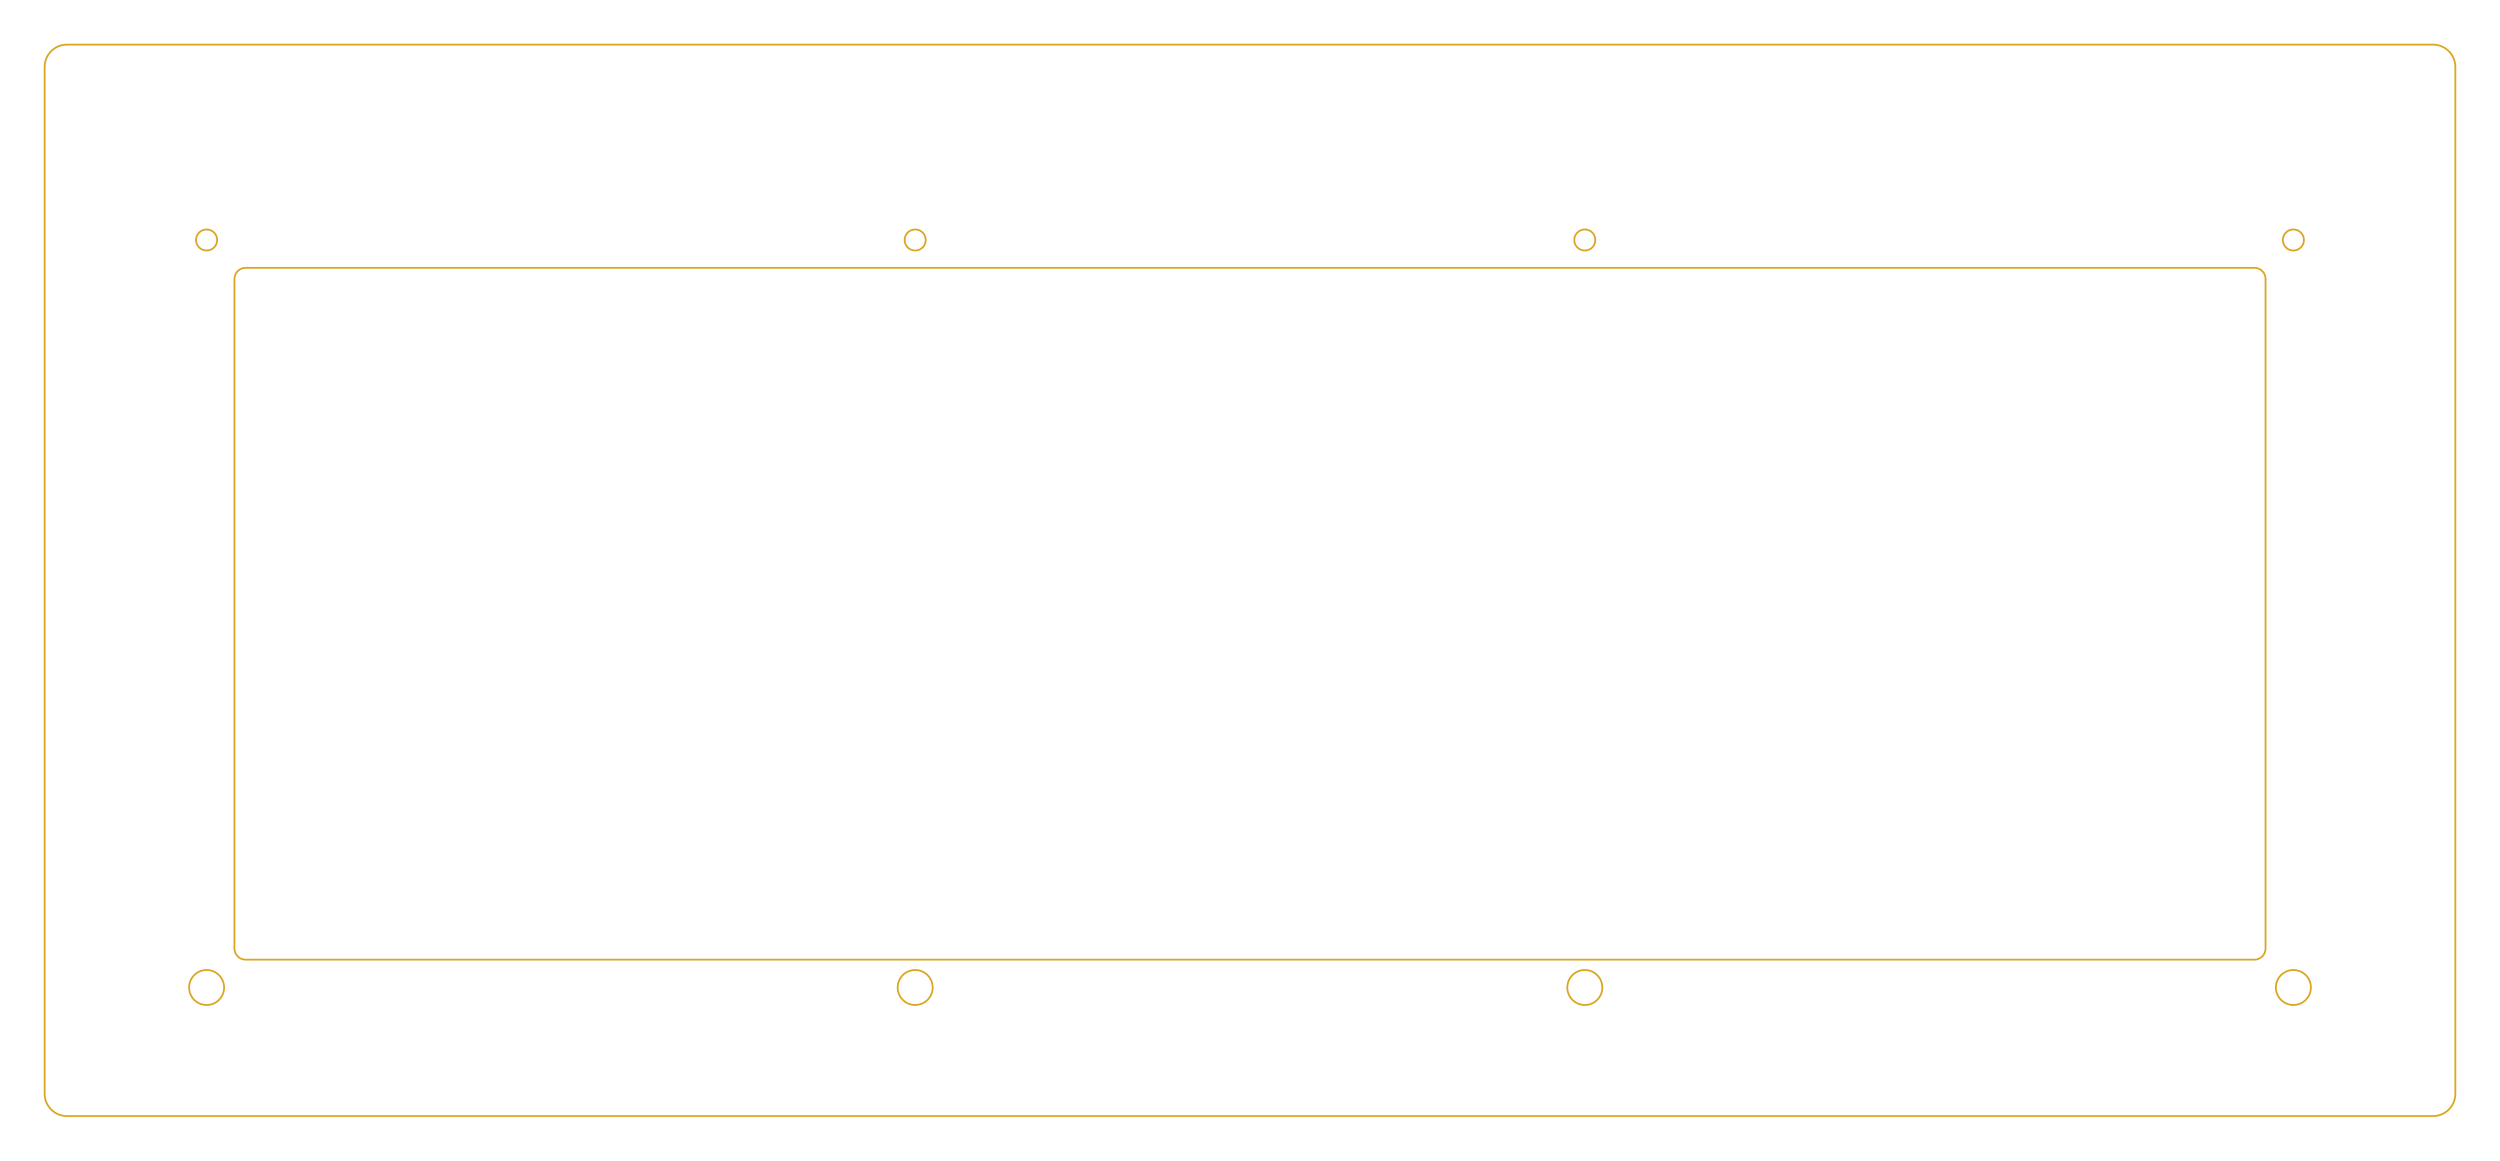
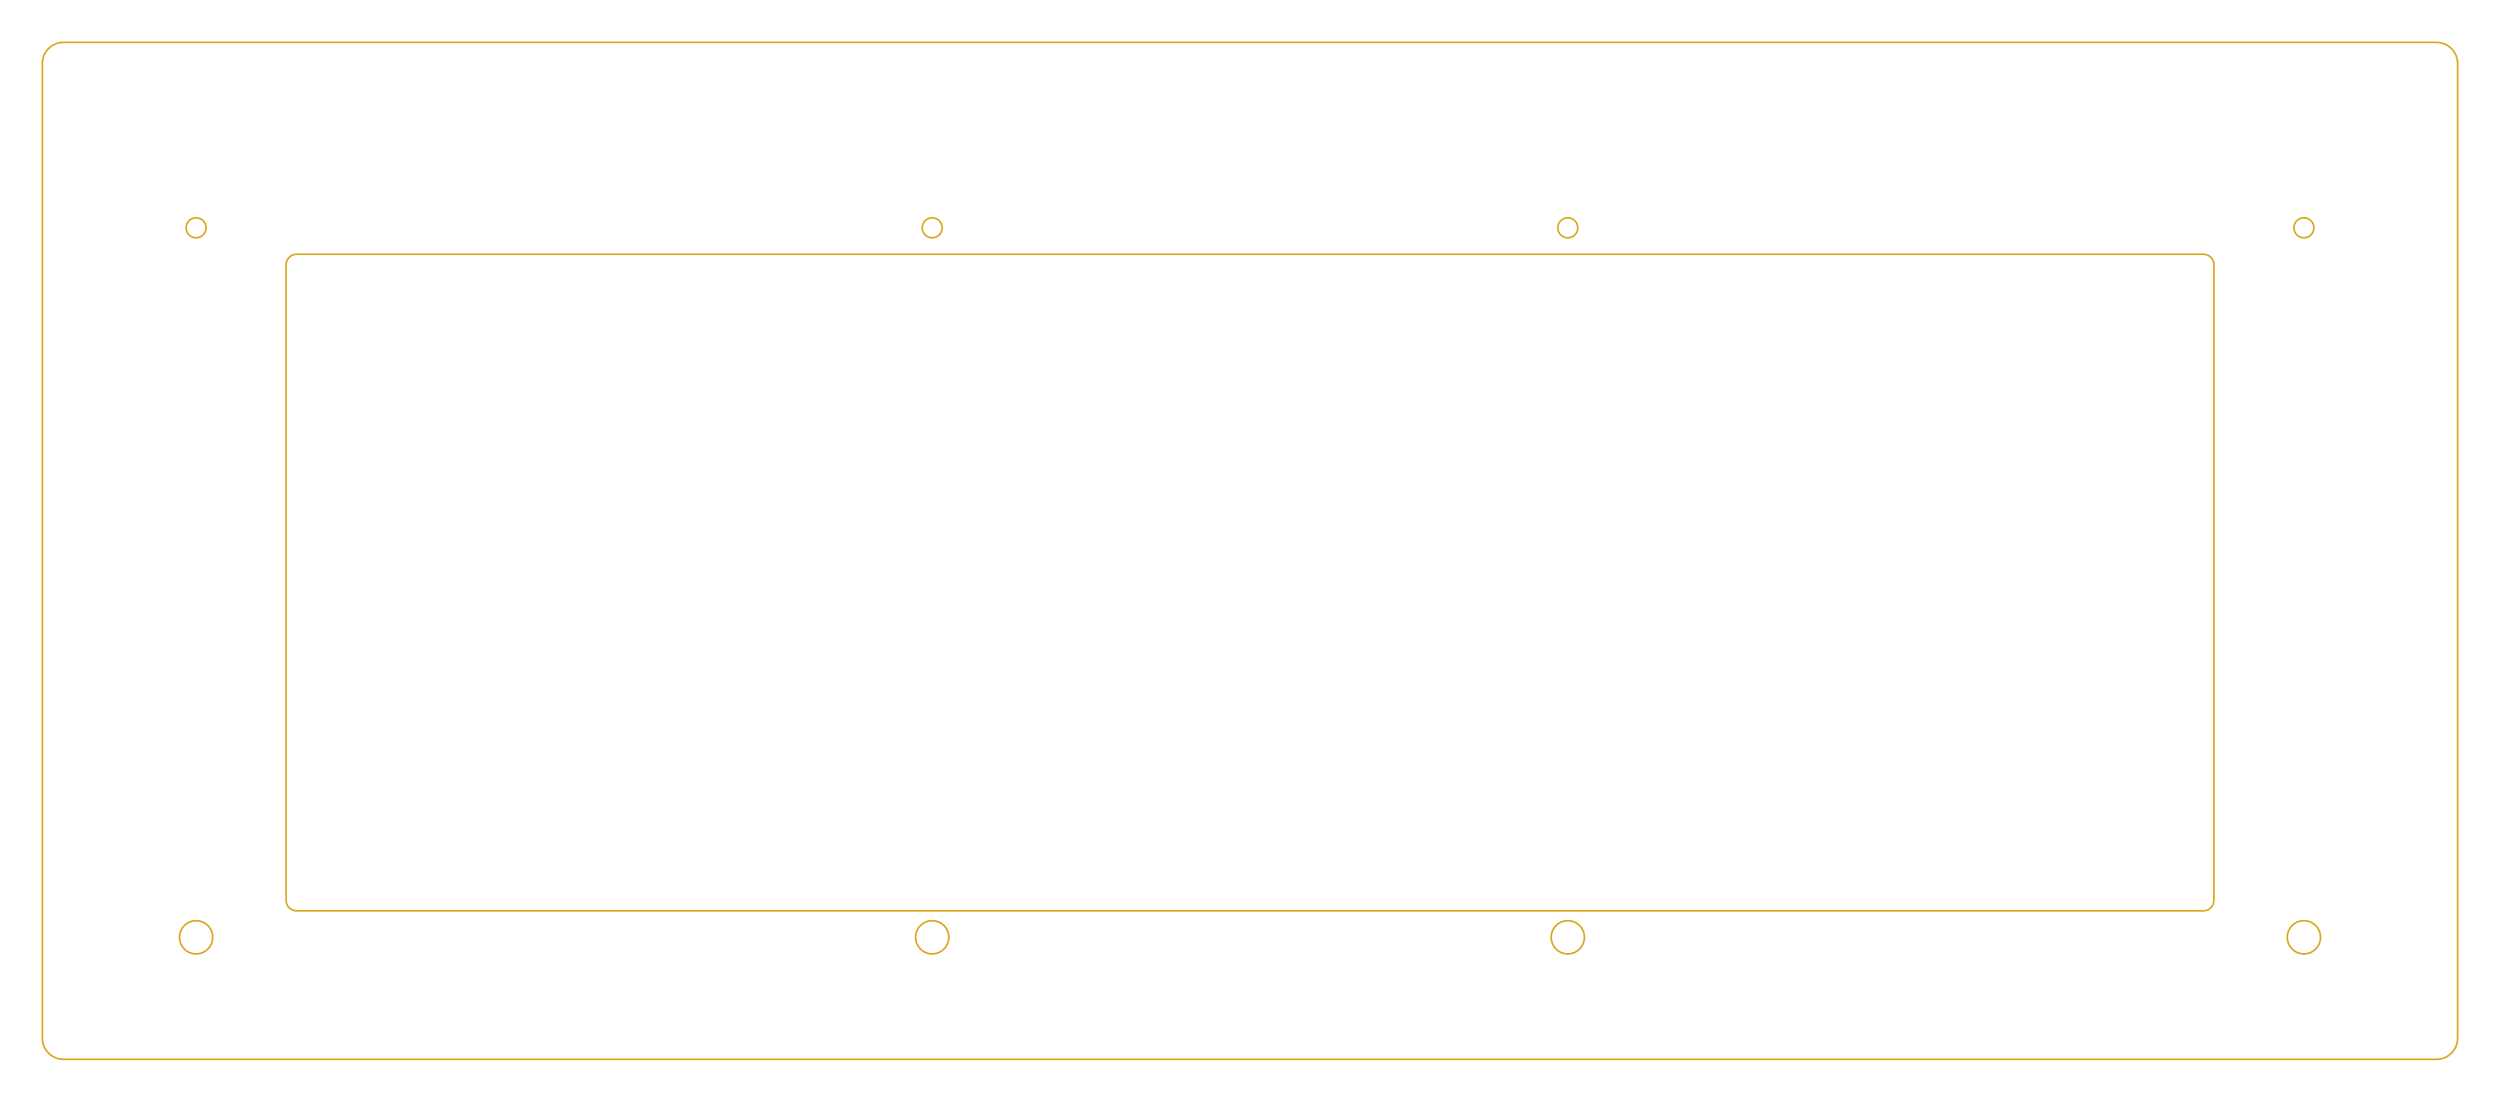
- <svg xmlns="http://www.w3.org/2000/svg" height="6.5in" viewBox="-1.375 -1.562 14 6.5" width="14in">
+ <svg xmlns="http://www.w3.org/2000/svg" height="6.5in" viewBox="-1.75 -1.562 14.75 6.5" width="14.75in">
  <g>
-     <path d="M-1,-1.312 a0.125,0.125,0,0,0,-0.125,0.125 l0,5.75 a0.125,0.125,0,0,0,0.125,0.125 l13.25,0 a0.125,0.125,0,0,0,0.125,-0.125 l0,-5.75 a0.125,0.125,0,0,0,-0.125,-0.125 z" fill="none" stroke="goldenrod" stroke-width="0.01" />
+     <path d="M-1.375,-1.312 a0.125,0.125,0,0,0,-0.125,0.125 l0,5.75 a0.125,0.125,0,0,0,0.125,0.125 l14,0 a0.125,0.125,0,0,0,0.125,-0.125 l0,-5.75 a0.125,0.125,0,0,0,-0.125,-0.125 z" fill="none" stroke="goldenrod" stroke-width="0.01" />
    <path d="M0,-0.062 a0.062,0.062,0,0,0,-0.062,0.062 l0,3.75 a0.062,0.062,0,0,0,0.062,0.062 l11.25,0 a0.062,0.062,0,0,0,0.062,-0.062 l0,-3.75 a0.062,0.062,0,0,0,-0.062,-0.062 z" fill="none" stroke="goldenrod" stroke-width="0.01" />
-     <circle cx="-0.218" cy="-0.218" fill="none" r="0.059" stroke="goldenrod" stroke-width="0.01" />
-     <circle cx="11.468" cy="-0.218" fill="none" r="0.059" stroke="goldenrod" stroke-width="0.01" />
-     <circle cx="-0.218" cy="3.968" fill="none" r="0.098" stroke="goldenrod" stroke-width="0.01" />
-     <circle cx="11.468" cy="3.968" fill="none" r="0.098" stroke="goldenrod" stroke-width="0.01" />
+     <circle cx="-0.593" cy="-0.218" fill="none" r="0.059" stroke="goldenrod" stroke-width="0.01" />
+     <circle cx="11.843" cy="-0.218" fill="none" r="0.059" stroke="goldenrod" stroke-width="0.01" />
+     <circle cx="-0.593" cy="3.968" fill="none" r="0.098" stroke="goldenrod" stroke-width="0.01" />
+     <circle cx="11.843" cy="3.968" fill="none" r="0.098" stroke="goldenrod" stroke-width="0.01" />
    <circle cx="3.75" cy="-0.218" fill="none" r="0.059" stroke="goldenrod" stroke-width="0.01" />
    <circle cx="7.5" cy="-0.218" fill="none" r="0.059" stroke="goldenrod" stroke-width="0.01" />
    <circle cx="3.75" cy="3.968" fill="none" r="0.098" stroke="goldenrod" stroke-width="0.01" />
    <circle cx="7.5" cy="3.968" fill="none" r="0.098" stroke="goldenrod" stroke-width="0.01" />
  </g>
</svg>
